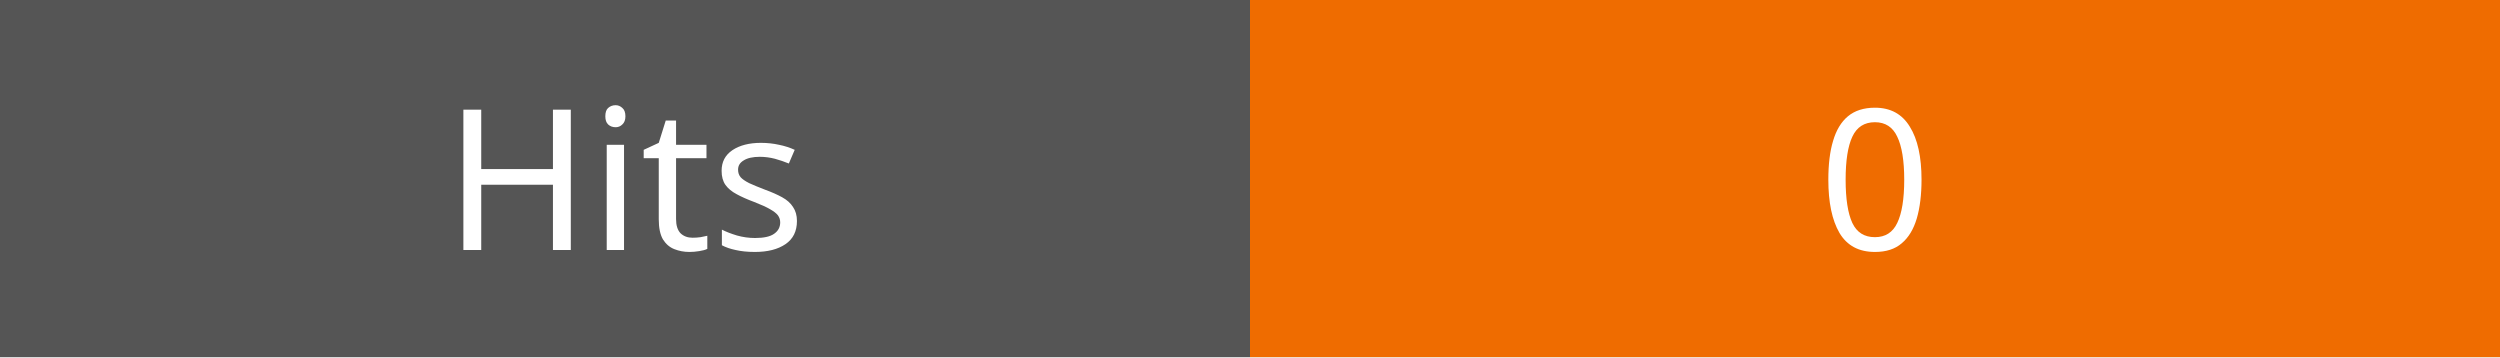
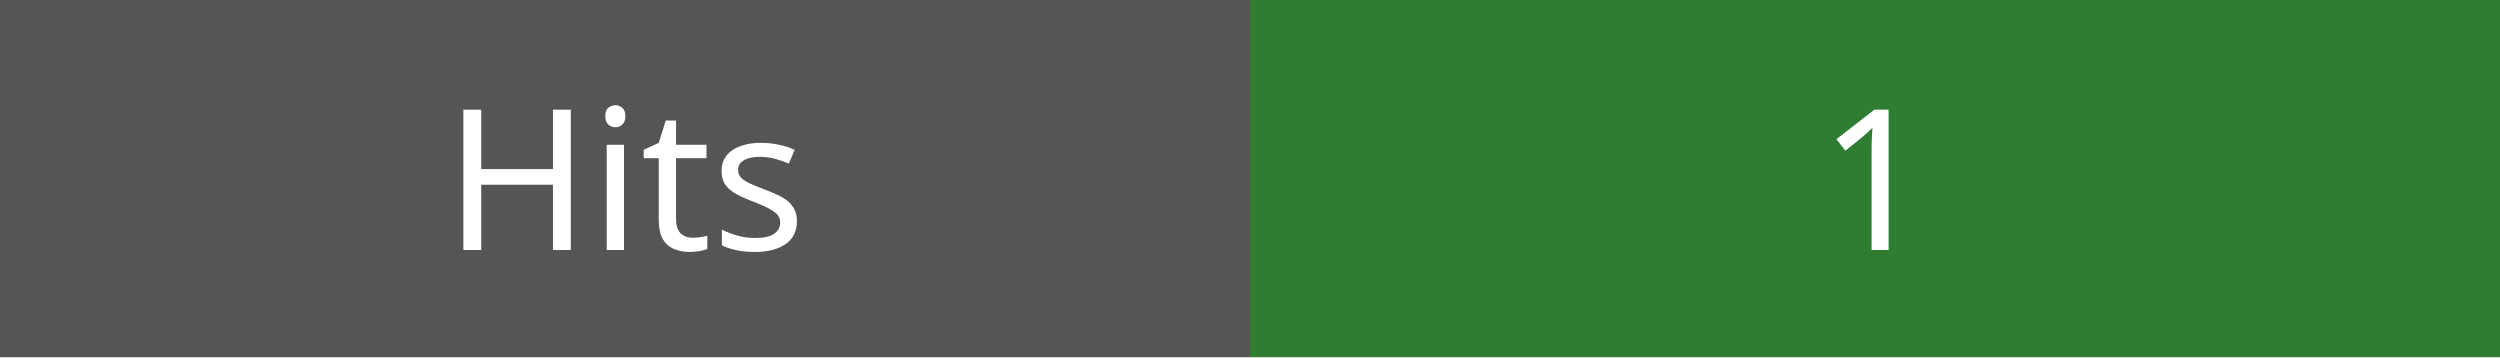
- <svg xmlns="http://www.w3.org/2000/svg" width="140" height="20" role="img" aria-label="Hits: 0">
+ <svg xmlns="http://www.w3.org/2000/svg" width="140" height="20" role="img" aria-label="Hits: 1">
  <rect width="70" height="20" fill="#555" />
-   <rect x="70" width="70" height="20" fill="#ef6c00" />
+   <rect x="70" width="70" height="20" fill="#2e7d32" />
  <text x="35.0" y="14" fill="#fff" text-anchor="middle" font-family="Verdana,Geneva,sans-serif" font-size="11">Hits</text>
-   <text x="105.0" y="14" fill="#fff" text-anchor="middle" font-family="Verdana,Geneva,sans-serif" font-size="11">0</text>
+   <text x="105.0" y="14" fill="#fff" text-anchor="middle" font-family="Verdana,Geneva,sans-serif" font-size="11">1</text>
</svg>
